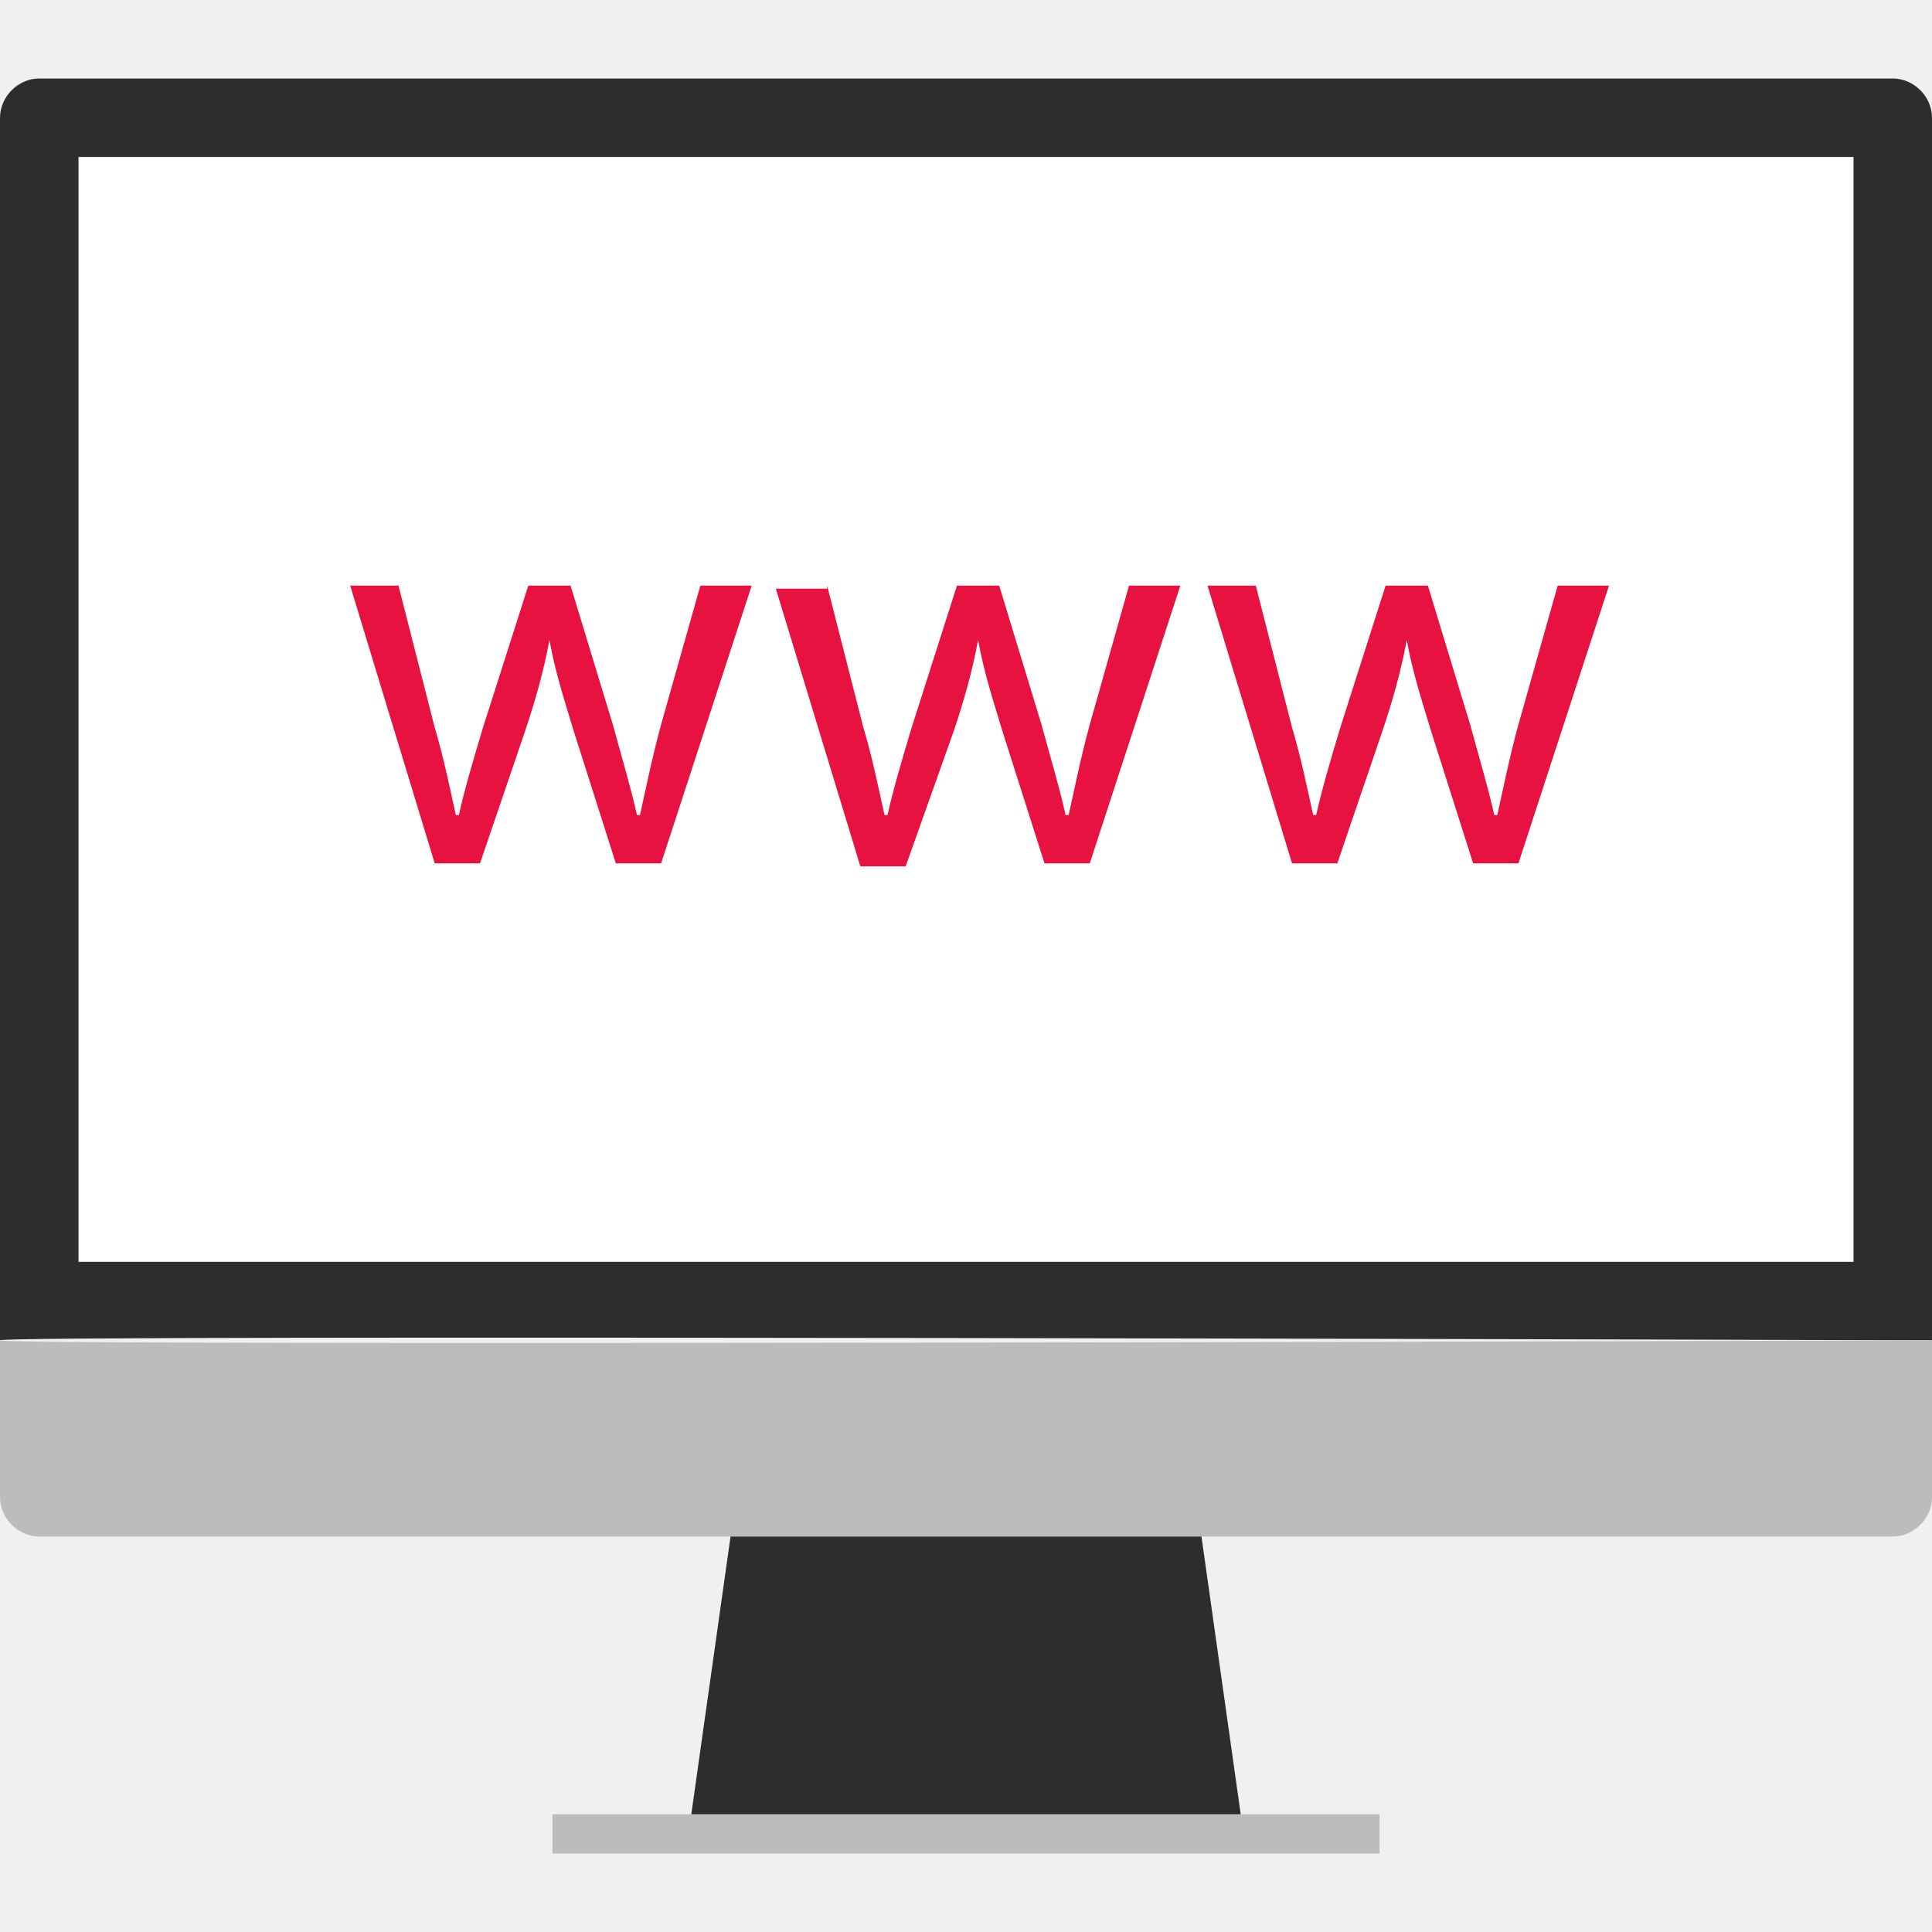
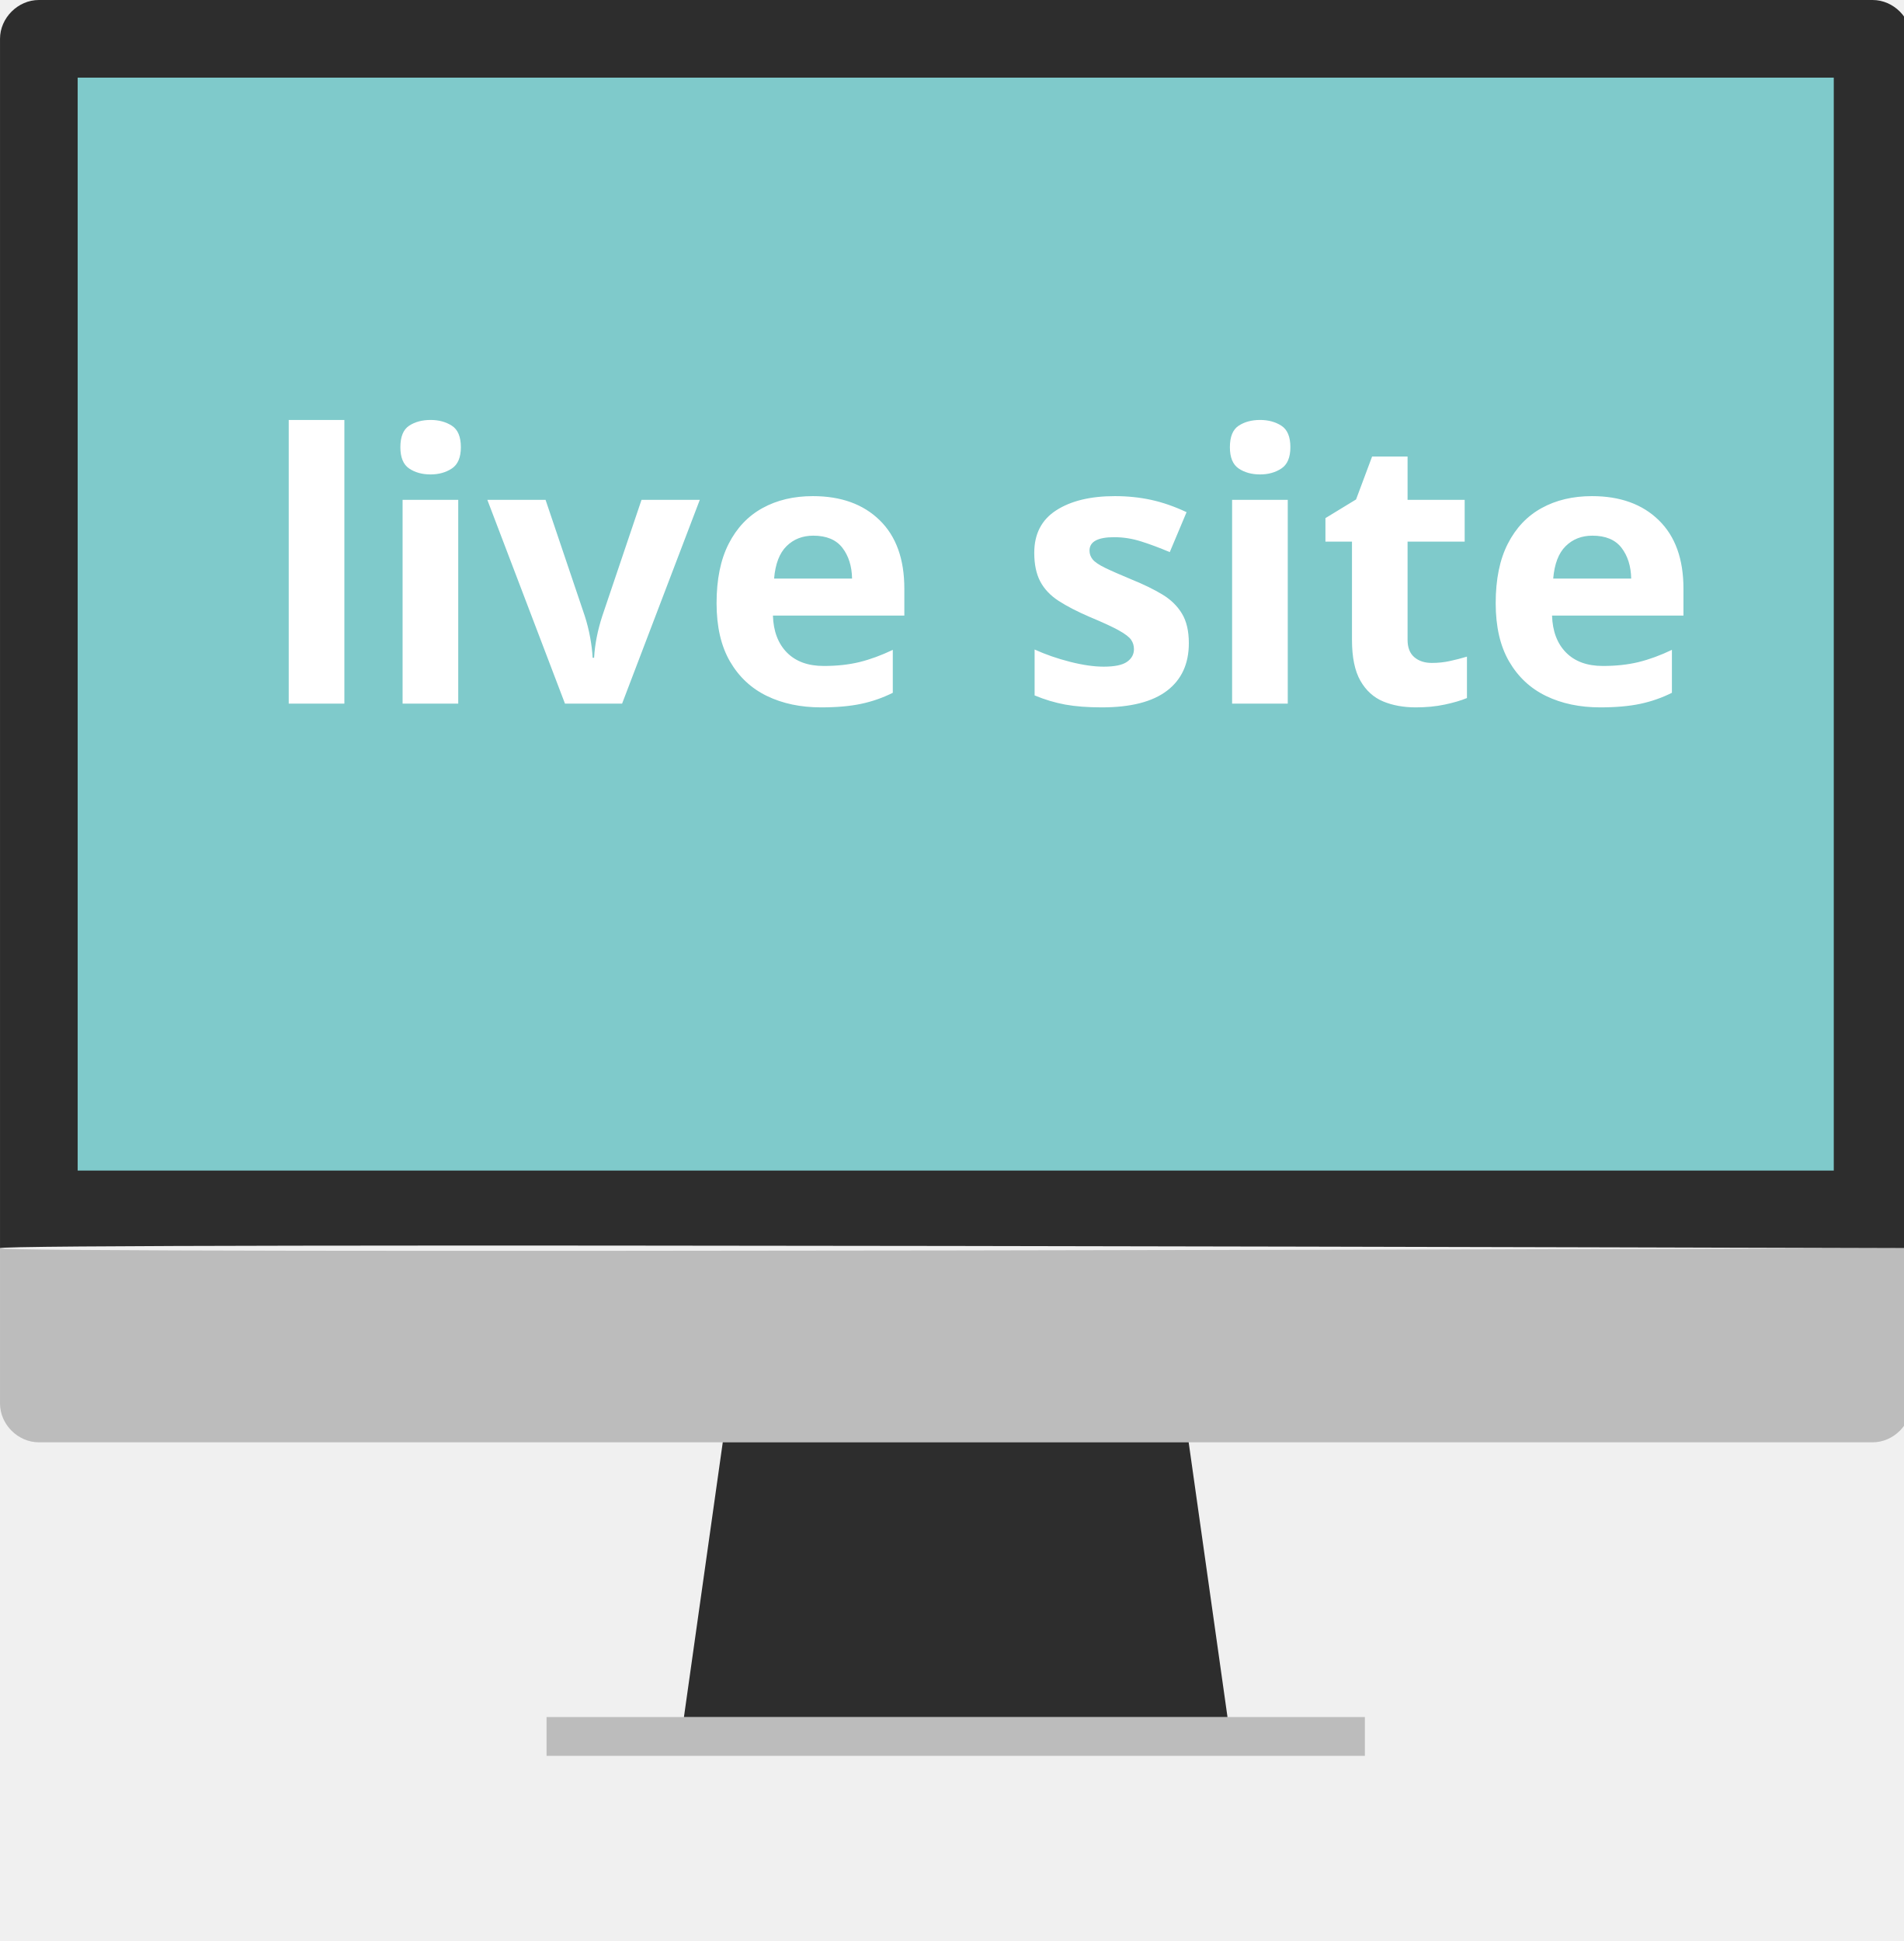
- <svg xmlns="http://www.w3.org/2000/svg" version="1.1" id="Layer_1" x="0px" y="0px" viewBox="0 0 512.004 512.004" style="enable-background:new 0 0 512.004 512.004;" xml:space="preserve">
-   <path style="fill:#2D2D2D;" d="M0.004,355.202v-324c0-5.6,4.8-10.4,10.4-10.4h491.2c5.6,0,10.4,4.8,10.4,10.4v324  C512.004,355.202-1.596,353.602,0.004,355.202z" />
-   <g>
+ <svg xmlns="http://www.w3.org/2000/svg" viewBox="0 0 510 520">
+   <defs>
+     <style fonts="Montserrat" />
+   </defs>
+   <path style="fill:#2D2D2D;" d="M 0.004 334.4 L 0.004 10.4 C 0.004 4.8 4.804 0 10.404 0 L 501.604 0 C 507.204 0 512.004 4.8 512.004 10.4 L 512.004 334.4 C 512.004 334.4 -1.596 332.8 0.004 334.4 Z" />
+   <g transform="matrix(1, 0, 0, 1, -0.000427, -20.80201)">
    <path style="fill:#BCBCBC;" d="M0.004,355.202v41.6c0,5.6,4.8,10.4,10.4,10.4h491.2c5.6,0,10.4-4.8,10.4-10.4v-41.6   C512.004,355.202-1.596,356.802,0.004,355.202z" />
    <rect x="146.404" y="480.802" style="fill:#BCBCBC;" width="219.2" height="10.4" />
  </g>
-   <polygon style="fill:#2D2D2D;" points="328.804,480.802 183.204,480.802 193.604,407.202 318.404,407.202 " />
-   <rect x="20.804" y="41.602" style="fill:#FFFFFF;" width="470.4" height="292.8" />
-   <g>
-     <path style="fill:#E81241;" d="M105.604,155.202l9.6,37.6c2.4,8,4,16,5.6,23.2h0.8c1.6-7.2,4-15.2,6.4-23.2l12-37.6h11.2l11.2,36.8   c2.4,8.8,4.8,16.8,6.4,24h0.8c1.6-7.2,3.2-15.2,5.6-24l10.4-36.8h13.6l-24,73.6h-12l-11.2-35.2c-2.4-8-4.8-15.2-6.4-24l0,0   c-1.6,8.8-4,16.8-6.4,24l-12,35.2h-12l-22.4-73.6L105.604,155.202L105.604,155.202z" />
-     <path style="fill:#E81241;" d="M219.204,155.202l9.6,37.6c2.4,8,4,16,5.6,23.2h0.8c1.6-7.2,4-15.2,6.4-23.2l12-37.6h11.2l11.2,36.8   c2.4,8.8,4.8,16.8,6.4,24h0.8c1.6-7.2,3.2-15.2,5.6-24l10.4-36.8h13.6l-24,73.6h-12l-11.2-35.2c-2.4-8-4.8-15.2-6.4-24l0,0   c-1.6,8.8-4,16.8-6.4,24l-12.8,36h-12l-22.4-73.6h13.6V155.202z" />
-     <path style="fill:#E81241;" d="M332.804,155.202l9.6,37.6c2.4,8,4,16,5.6,23.2h0.8c1.6-7.2,4-15.2,6.4-23.2l12-37.6h11.2l11.2,36.8   c2.4,8.8,4.8,16.8,6.4,24h0.8c1.6-7.2,3.2-15.2,5.6-24l10.4-36.8h13.6l-24,73.6h-12l-11.2-35.2c-2.4-8-4.8-15.2-6.4-24l0,0   c-1.6,8.8-4,16.8-6.4,24l-12,35.2h-12l-22.4-73.6L332.804,155.202L332.804,155.202z" />
-   </g>
-   <g>
- </g>
-   <g>
- </g>
-   <g>
- </g>
-   <g>
- </g>
-   <g>
- </g>
-   <g>
- </g>
-   <g>
- </g>
-   <g>
- </g>
-   <g>
- </g>
-   <g>
- </g>
-   <g>
- </g>
-   <g>
- </g>
-   <g>
- </g>
-   <g>
- </g>
-   <g>
- </g>
+   <polygon style="fill:#2D2D2D;" points="328.804 460 183.204 460 193.604 386.4 318.404 386.4" />
+   <rect x="20.804" y="20.8" style="fill:#7FCACB;" width="470.4" height="292.8" />
+   <text style="fill: #fff; font-family: Montserrat; font-size: 100px; font-weight: 600; text-anchor: middle; white-space: pre;" x="262.392" y="188.511">live site
+ </text>
</svg>
